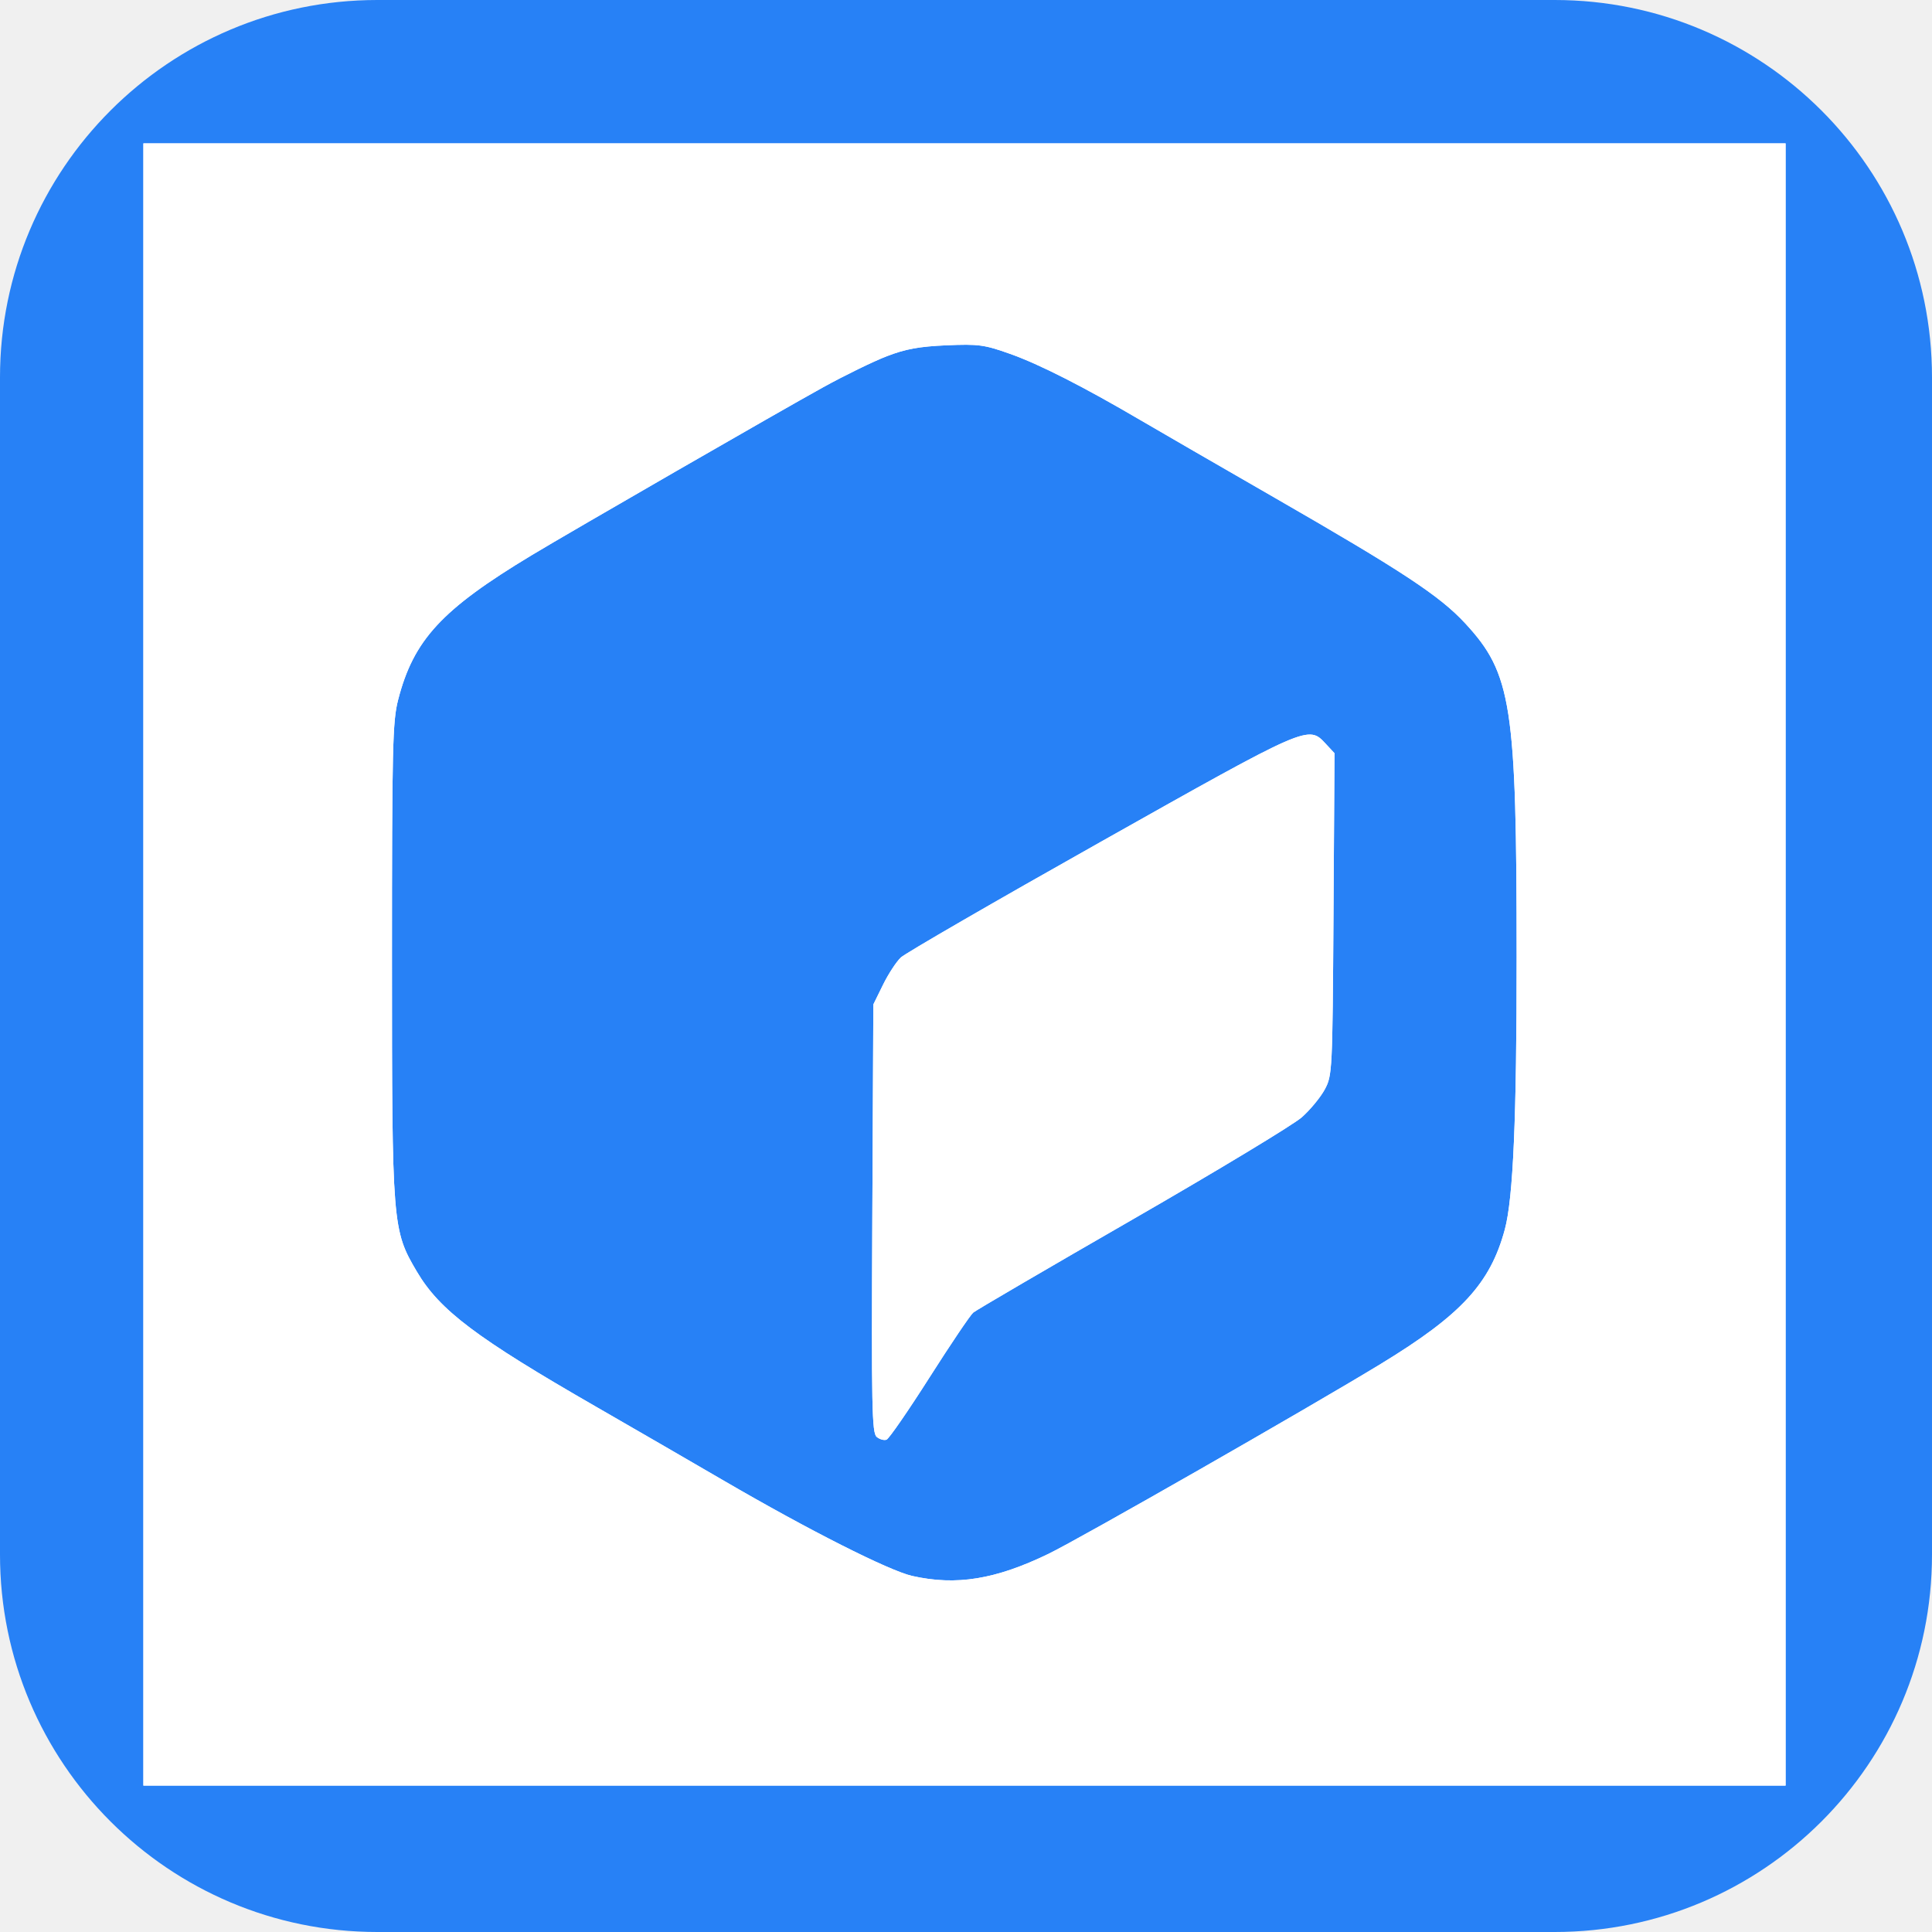
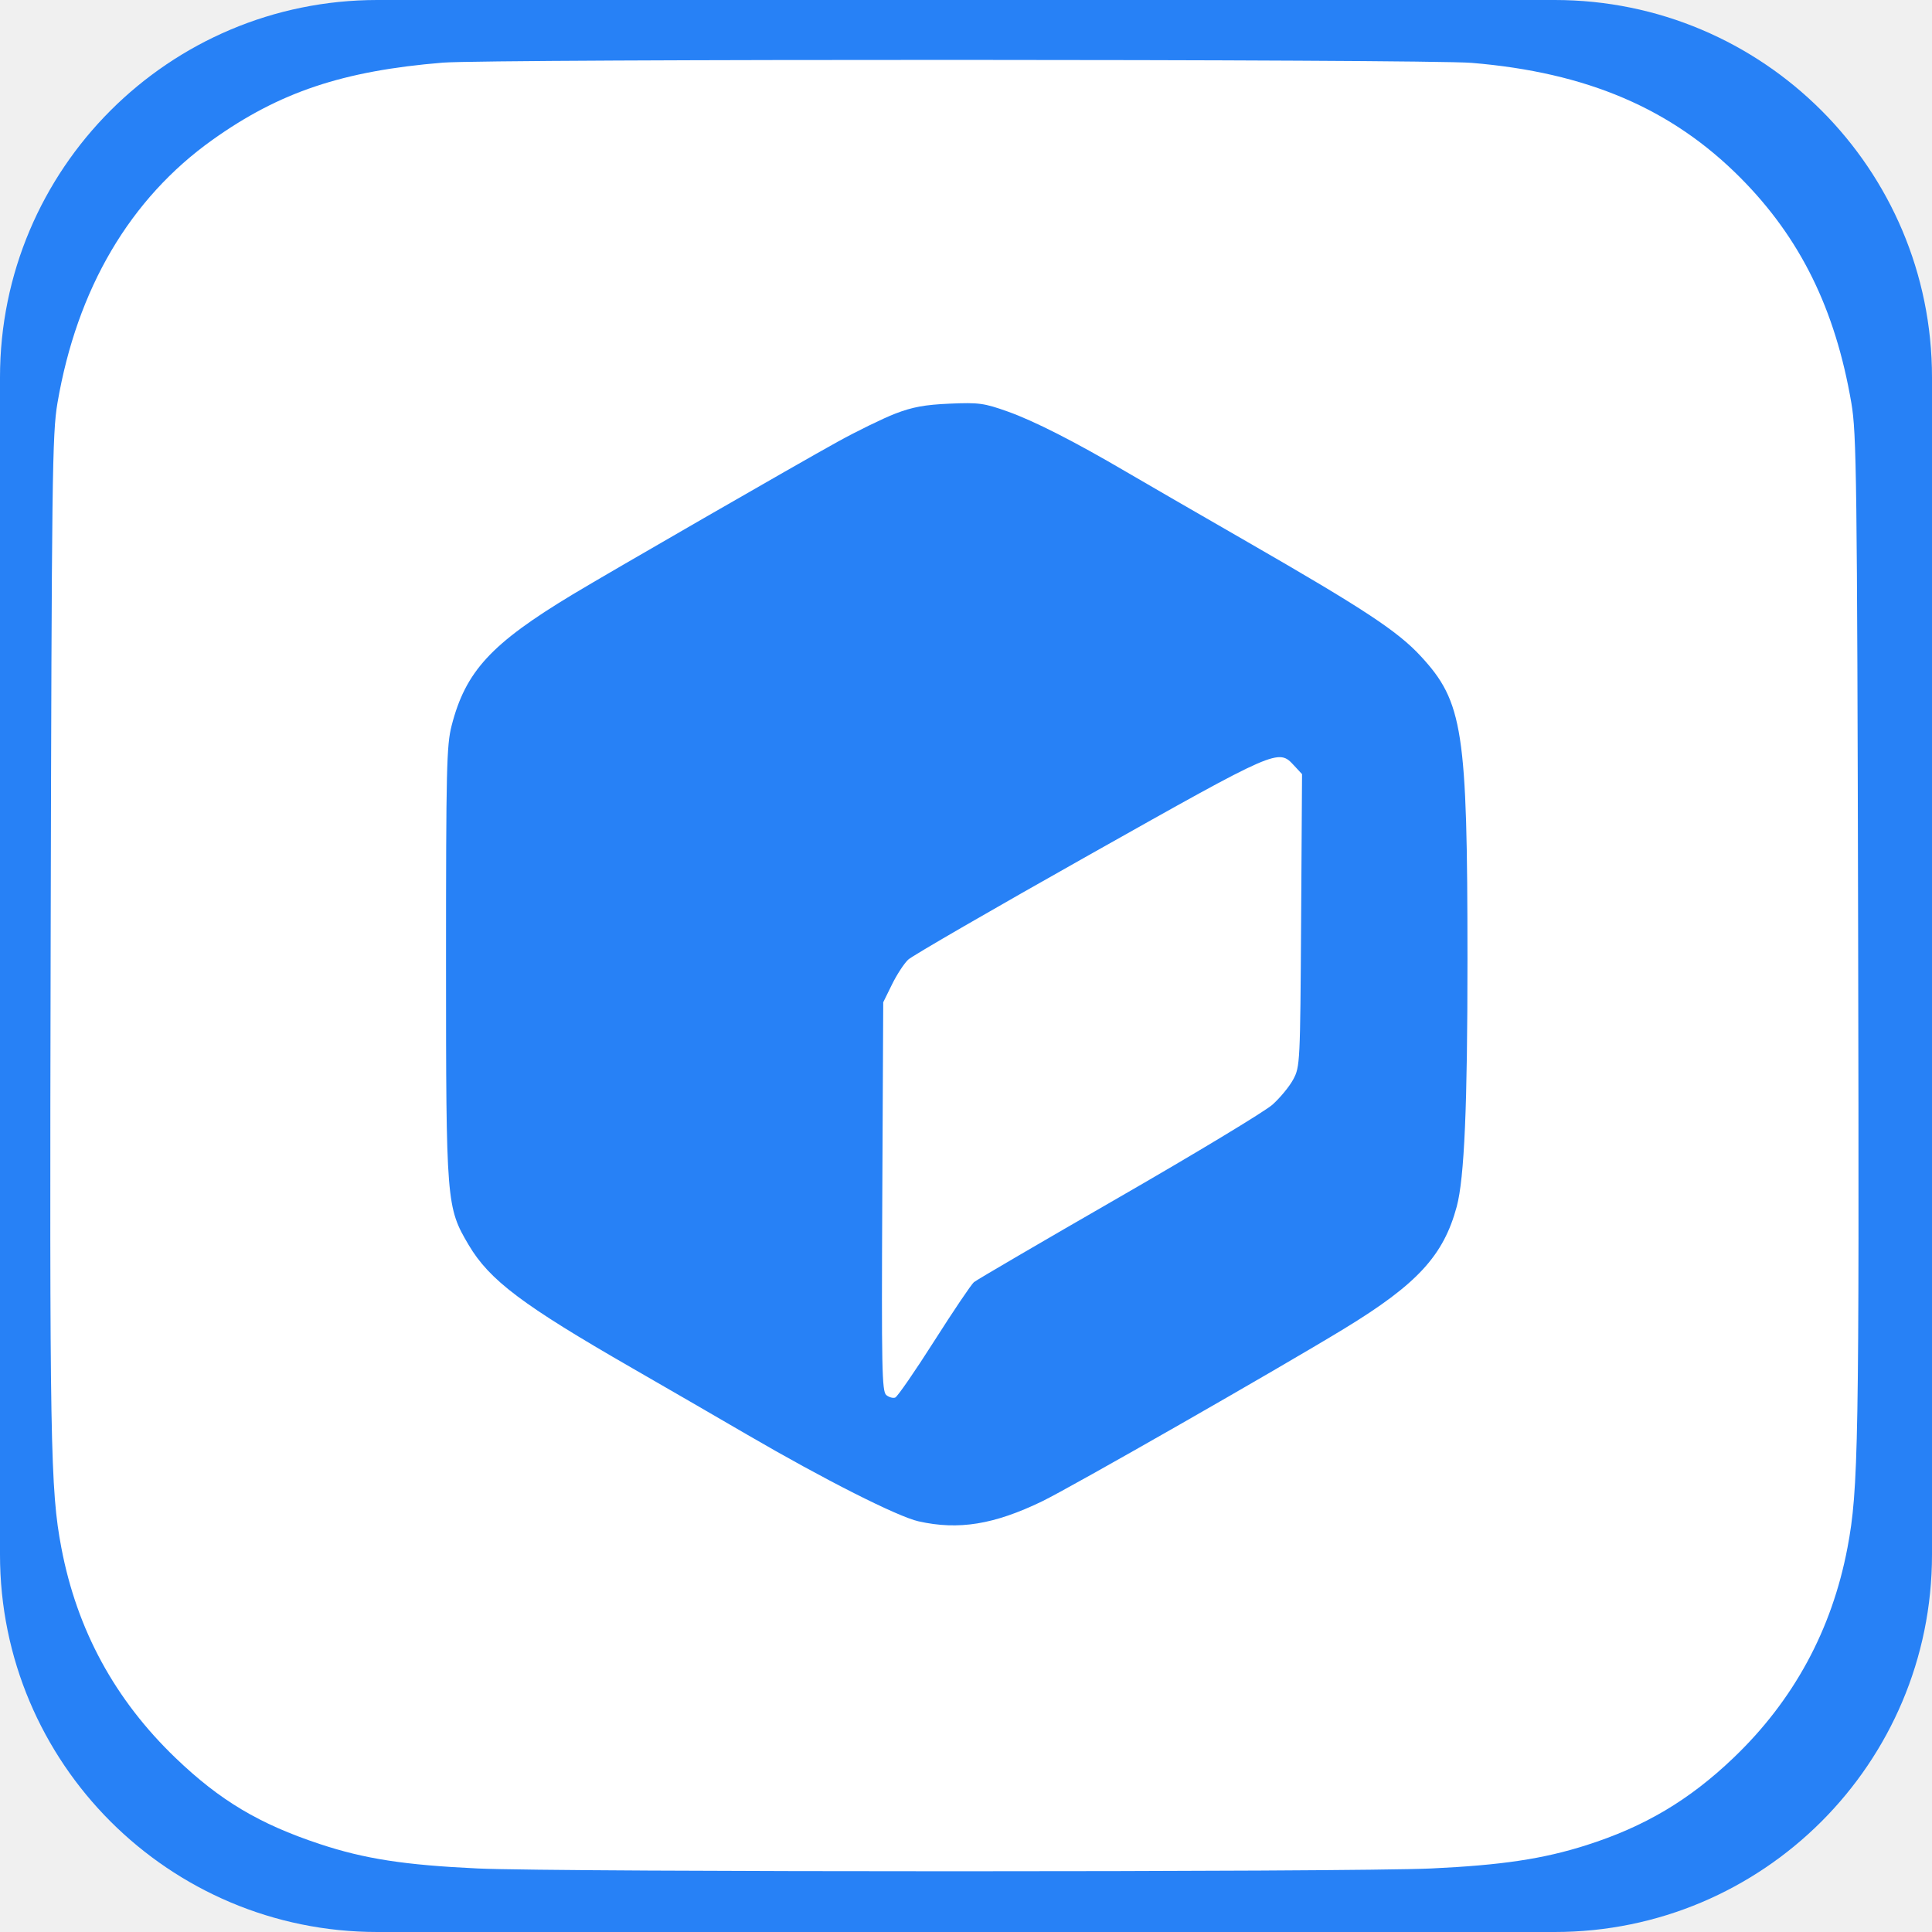
<svg xmlns="http://www.w3.org/2000/svg" width="512" height="512" viewBox="0 0 512 512" fill="none">
-   <defs>
-     <clipPath id="rounded-clip">
-       <rect x="0" y="0" width="512" height="512" rx="100" ry="100" />
-     </clipPath>
-   </defs>
-   <g clip-path="url(#rounded-clip)">
-     <rect width="512" height="512" fill="#2781F6" />
-     <g transform="matrix(0.85 0 0 0.85 38 38)">
-       <svg viewBox="53 50 465 465" width="512" height="512">
-         <path fill-rule="evenodd" clip-rule="evenodd" d="M443.121 0.924C479.08 3.895 505.487 15.18 526.939 36.743C545.611 55.512 556.54 77.709 561.541 107.018C563.159 116.506 563.33 129.945 563.65 273.34C564.004 431.471 563.754 445.772 560.322 463.865C555.463 489.476 543.524 511.481 524.757 529.408C510.955 542.594 497.05 550.842 478.886 556.619C465.416 560.903 452.521 562.836 430.527 563.868C405.622 565.036 158.15 565.036 133.245 563.868C110.446 562.798 97.984 560.871 84.059 556.262C65.162 550.007 52.88 542.679 39.067 529.419C20.13 511.238 8.312 489.492 3.455 463.89C0.017 445.769 -0.232 431.514 0.122 273.34C0.442 129.945 0.613 116.506 2.231 107.018C8.32 71.334 24.841 43.267 50.549 24.937C71.439 10.042 91.217 3.412 122.386 0.856C136.81 -0.327 428.728 -0.265 443.121 0.924ZM263.464 110.28C259.657 111.75 251.557 115.703 245.464 119.065C232.962 125.963 174.346 159.738 162.886 166.647C137.427 181.996 129.489 190.6 125.124 207.581C123.558 213.671 123.386 220.971 123.386 281.34C123.386 356.375 123.493 357.712 130.438 369.466C136.917 380.434 147.219 388.195 181.386 407.846C191.286 413.54 207.486 422.917 217.386 428.683C241.328 442.629 264.155 454.169 270.712 455.643C283.182 458.445 294.262 456.647 309.272 449.385C318.074 445.127 382.949 408.046 403.386 395.593C426.189 381.698 434.383 372.81 438.502 357.504C440.875 348.687 441.857 326.052 441.848 280.34C441.836 209.026 440.463 200.138 427.255 185.872C420.072 178.114 409.548 171.177 373.386 150.364C357.436 141.184 340.336 131.298 335.386 128.394C319.214 118.907 306.735 112.559 298.488 109.624C291.117 107 289.484 106.779 280.386 107.174C272.681 107.508 268.798 108.221 263.464 110.28ZM387.78 219.996L390.27 222.682L389.983 268.247C389.702 312.763 389.645 313.902 387.532 317.849C386.342 320.071 383.417 323.624 381.032 325.745C378.647 327.865 357.071 340.896 333.089 354.705C309.106 368.513 288.806 380.376 287.977 381.068C287.149 381.76 281.572 390.028 275.583 399.443C269.595 408.859 264.127 416.781 263.432 417.048C262.738 417.315 261.48 416.962 260.638 416.264C259.289 415.144 259.143 407.813 259.401 354.402L259.695 293.81L262.423 288.255C263.924 285.199 266.2 281.713 267.484 280.508C268.767 279.302 294.204 264.589 324.01 247.812C382.916 214.656 382.856 214.682 387.78 219.996Z" fill="white" />
-         <path fill-rule="evenodd" clip-rule="evenodd" d="M443.121 0.924C479.08 3.895 505.487 15.18 526.939 36.743C545.611 55.512 556.54 77.709 561.541 107.018C563.159 116.506 563.33 129.945 563.65 273.34C564.004 431.471 563.754 445.772 560.322 463.865C555.463 489.476 543.524 511.481 524.757 529.408C510.955 542.594 497.05 550.842 478.886 556.619C465.416 560.903 452.521 562.836 430.527 563.868C405.622 565.036 158.15 565.036 133.245 563.868C110.446 562.798 97.984 560.871 84.059 556.262C65.162 550.007 52.88 542.679 39.067 529.419C20.13 511.238 8.312 489.492 3.455 463.89C0.017 445.769 -0.232 431.514 0.122 273.34C0.442 129.945 0.613 116.506 2.231 107.018C8.32 71.334 24.841 43.267 50.549 24.937C71.439 10.042 91.217 3.412 122.386 0.856C136.81 -0.327 428.728 -0.265 443.121 0.924ZM263.464 110.28C259.657 111.75 251.557 115.703 245.464 119.065C232.962 125.963 174.346 159.738 162.886 166.647C137.427 181.996 129.489 190.6 125.124 207.581C123.558 213.671 123.386 220.971 123.386 281.34C123.386 356.375 123.493 357.712 130.438 369.466C136.917 380.434 147.219 388.195 181.386 407.846C191.286 413.54 207.486 422.917 217.386 428.683C241.328 442.629 264.155 454.169 270.712 455.643C283.182 458.445 294.262 456.647 309.272 449.385C318.074 445.127 382.949 408.046 403.386 395.593C426.189 381.698 434.383 372.81 438.502 357.504C440.875 348.687 441.857 326.052 441.848 280.34C441.836 209.026 440.463 200.138 427.255 185.872C420.072 178.114 409.548 171.177 373.386 150.364C357.436 141.184 340.336 131.298 335.386 128.394C319.214 118.907 306.735 112.559 298.488 109.624C291.117 107 289.484 106.779 280.386 107.174C272.681 107.508 268.798 108.221 263.464 110.28ZM387.78 219.996L390.27 222.682L389.983 268.247C389.702 312.763 389.645 313.902 387.532 317.849C386.342 320.071 383.417 323.624 381.032 325.745C378.647 327.865 357.071 340.896 333.089 354.705C309.106 368.513 288.806 380.376 287.977 381.068C287.149 381.76 281.572 390.028 275.583 399.443C269.595 408.859 264.127 416.781 263.432 417.048C262.738 417.315 261.48 416.962 260.638 416.264C259.289 415.144 259.143 407.813 259.401 354.402L259.695 293.81L262.423 288.255C263.924 285.199 266.2 281.713 267.484 280.508C268.767 279.302 294.204 264.589 324.01 247.812C382.916 214.656 382.856 214.682 387.78 219.996Z" fill="white" />
-       </svg>
-     </g>
+   <rect width="512" height="512" rx="100" ry="100" fill="#2781F6" />
+   <g transform="translate(256, 256) scale(0.85) translate(-285.5, -282.5)">
+     <path fill-rule="evenodd" clip-rule="evenodd" d="M443.121 0.924C479.08 3.895 505.487 15.18 526.939 36.743C545.611 55.512 556.54 77.709 561.541 107.018C563.159 116.506 563.33 129.945 563.65 273.34C564.004 431.471 563.754 445.772 560.322 463.865C555.463 489.476 543.524 511.481 524.757 529.408C510.955 542.594 497.05 550.842 478.886 556.619C465.416 560.903 452.521 562.836 430.527 563.868C405.622 565.036 158.15 565.036 133.245 563.868C110.446 562.798 97.984 560.871 84.059 556.262C65.162 550.007 52.88 542.679 39.067 529.419C20.13 511.238 8.312 489.492 3.455 463.89C0.017 445.769 -0.232 431.514 0.122 273.34C0.442 129.945 0.613 116.506 2.231 107.018C8.32 71.334 24.841 43.267 50.549 24.937C71.439 10.042 91.217 3.412 122.386 0.856C136.81 -0.327 428.728 -0.265 443.121 0.924ZM263.464 110.28C259.657 111.75 251.557 115.703 245.464 119.065C232.962 125.963 174.346 159.738 162.886 166.647C137.427 181.996 129.489 190.6 125.124 207.581C123.558 213.671 123.386 220.971 123.386 281.34C123.386 356.375 123.493 357.712 130.438 369.466C136.917 380.434 147.219 388.195 181.386 407.846C191.286 413.54 207.486 422.917 217.386 428.683C241.328 442.629 264.155 454.169 270.712 455.643C283.182 458.445 294.262 456.647 309.272 449.385C318.074 445.127 382.949 408.046 403.386 395.593C426.189 381.698 434.383 372.81 438.502 357.504C440.875 348.687 441.857 326.052 441.848 280.34C441.836 209.026 440.463 200.138 427.255 185.872C420.072 178.114 409.548 171.177 373.386 150.364C357.436 141.184 340.336 131.298 335.386 128.394C319.214 118.907 306.735 112.559 298.488 109.624C291.117 107 289.484 106.779 280.386 107.174C272.681 107.508 268.798 108.221 263.464 110.28ZM387.78 219.996L390.27 222.682L389.983 268.247C389.702 312.763 389.645 313.902 387.532 317.849C386.342 320.071 383.417 323.624 381.032 325.745C378.647 327.865 357.071 340.896 333.089 354.705C309.106 368.513 288.806 380.376 287.977 381.068C287.149 381.76 281.572 390.028 275.583 399.443C269.595 408.859 264.127 416.781 263.432 417.048C262.738 417.315 261.48 416.962 260.638 416.264C259.289 415.144 259.143 407.813 259.401 354.402L259.695 293.81L262.423 288.255C263.924 285.199 266.2 281.713 267.484 280.508C268.767 279.302 294.204 264.589 324.01 247.812C382.916 214.656 382.856 214.682 387.78 219.996Z" fill="white" />
  </g>
</svg>
